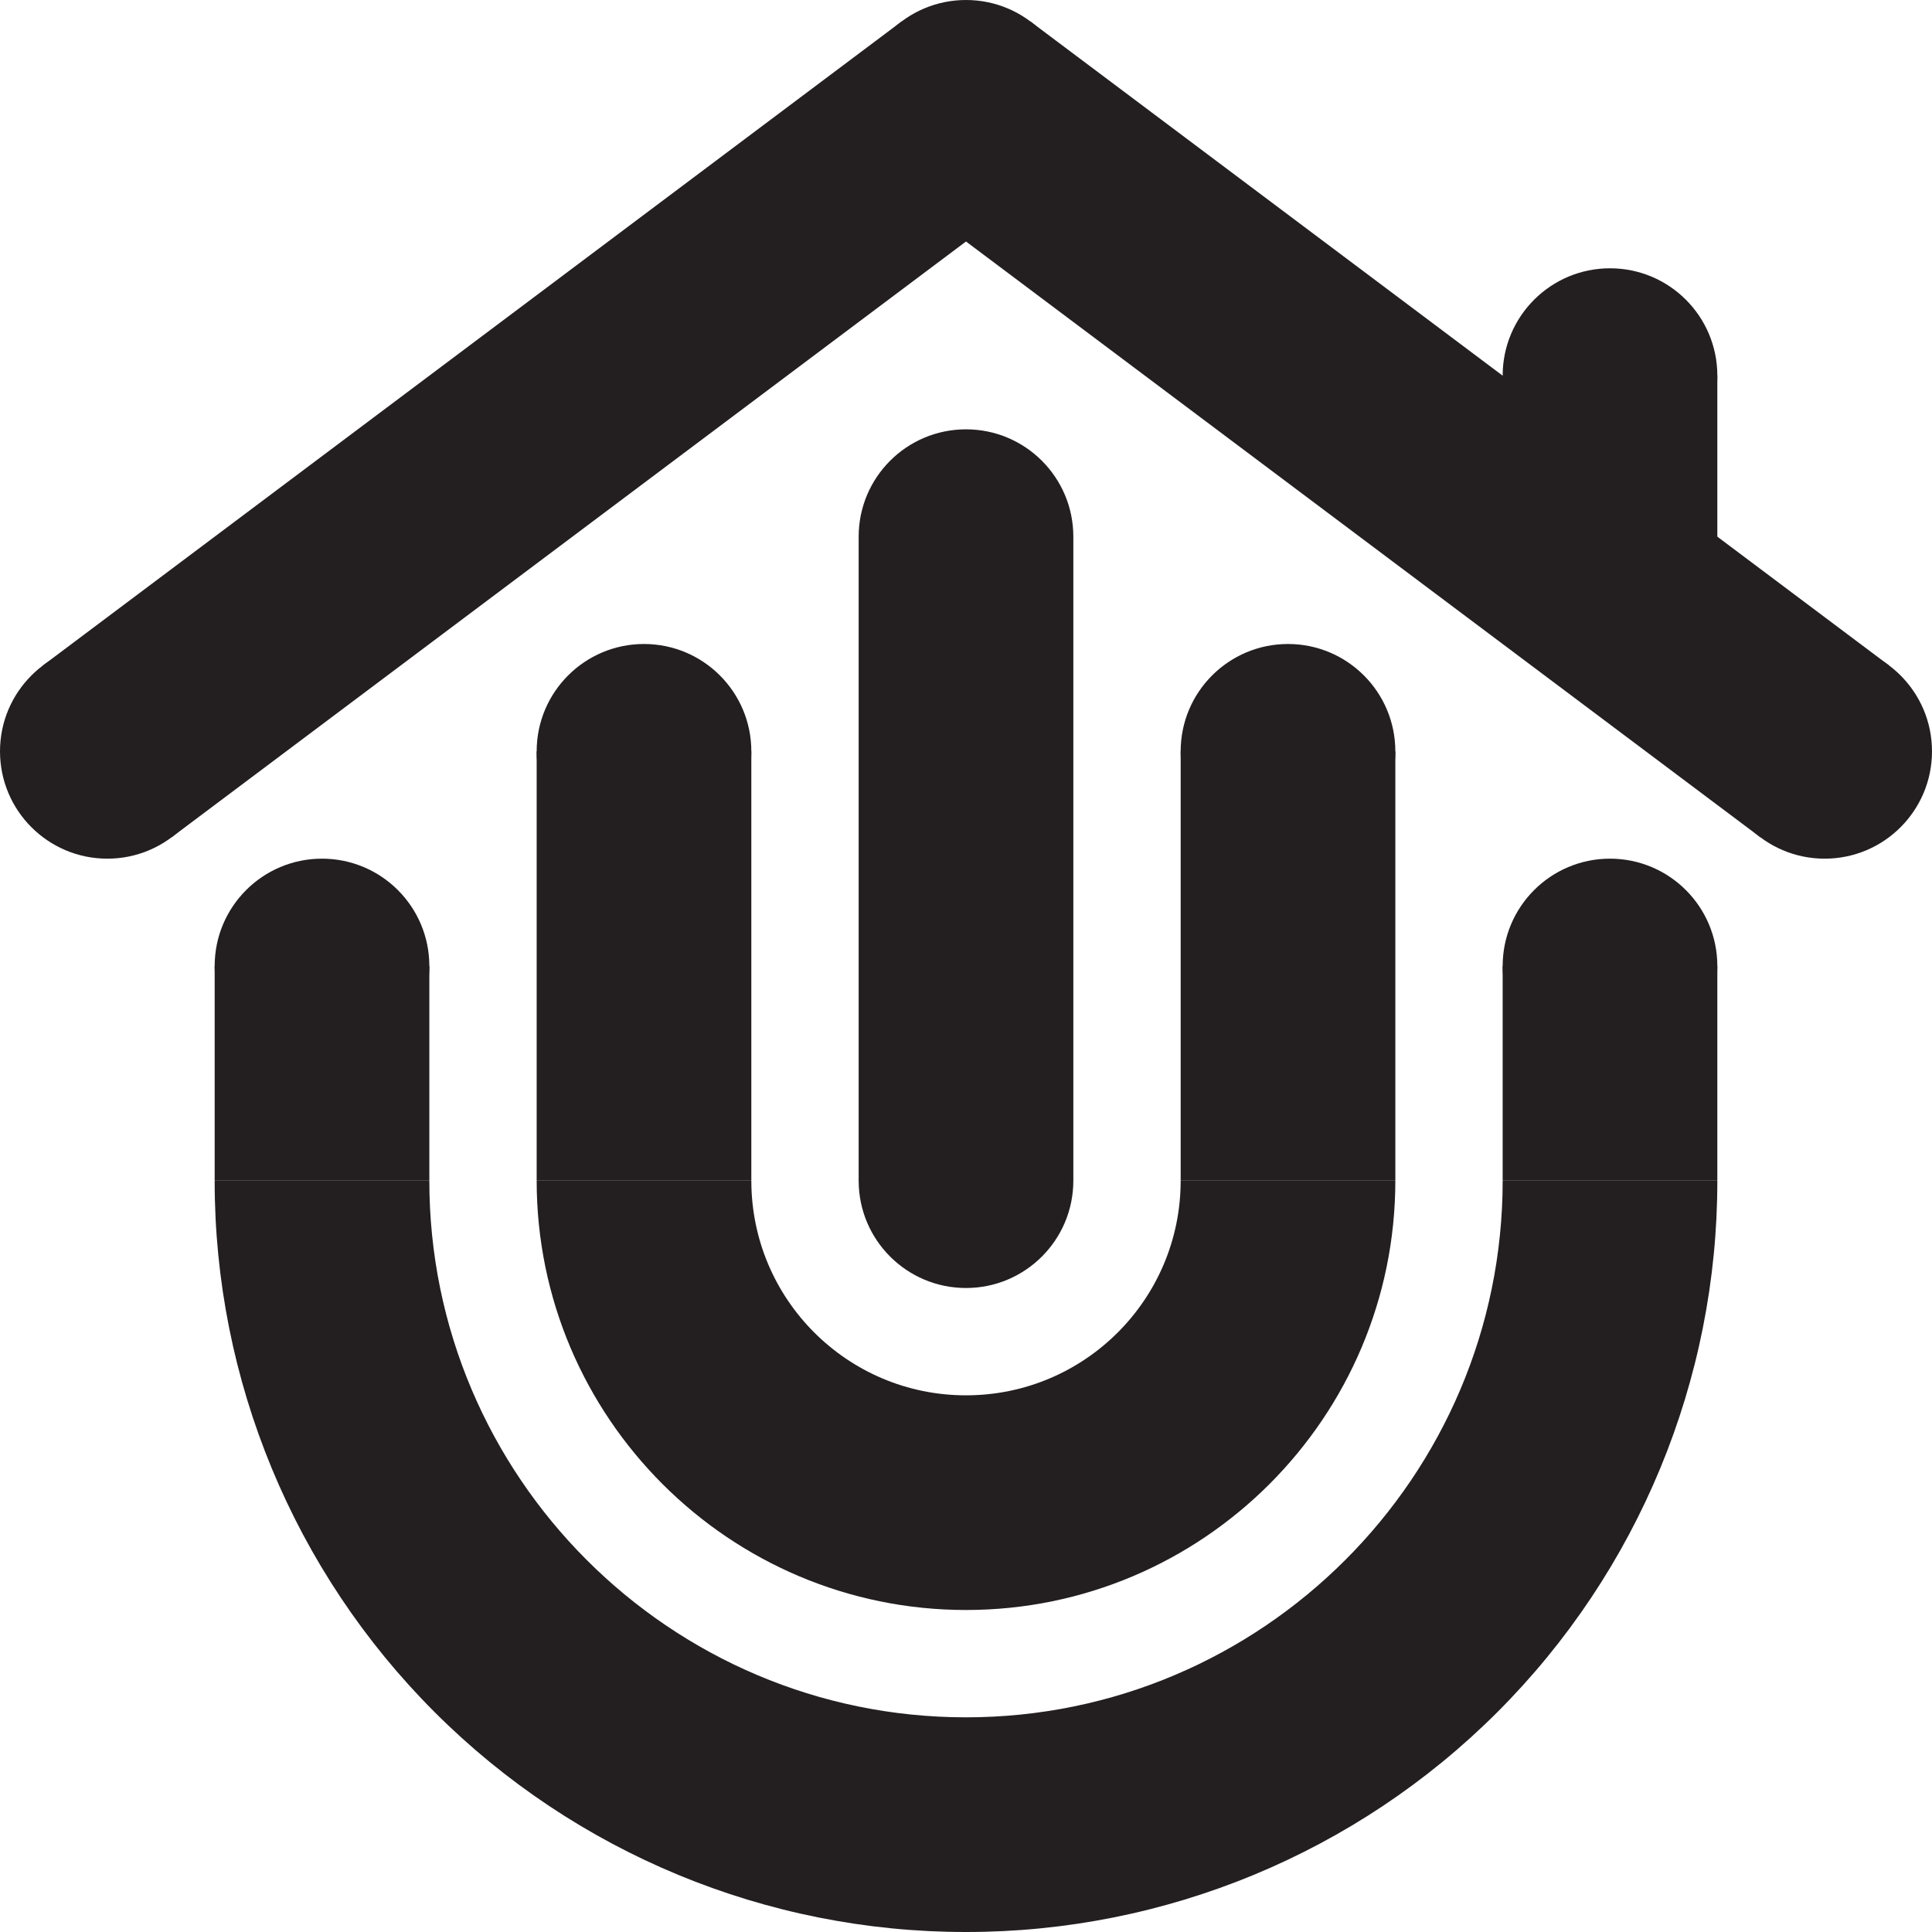
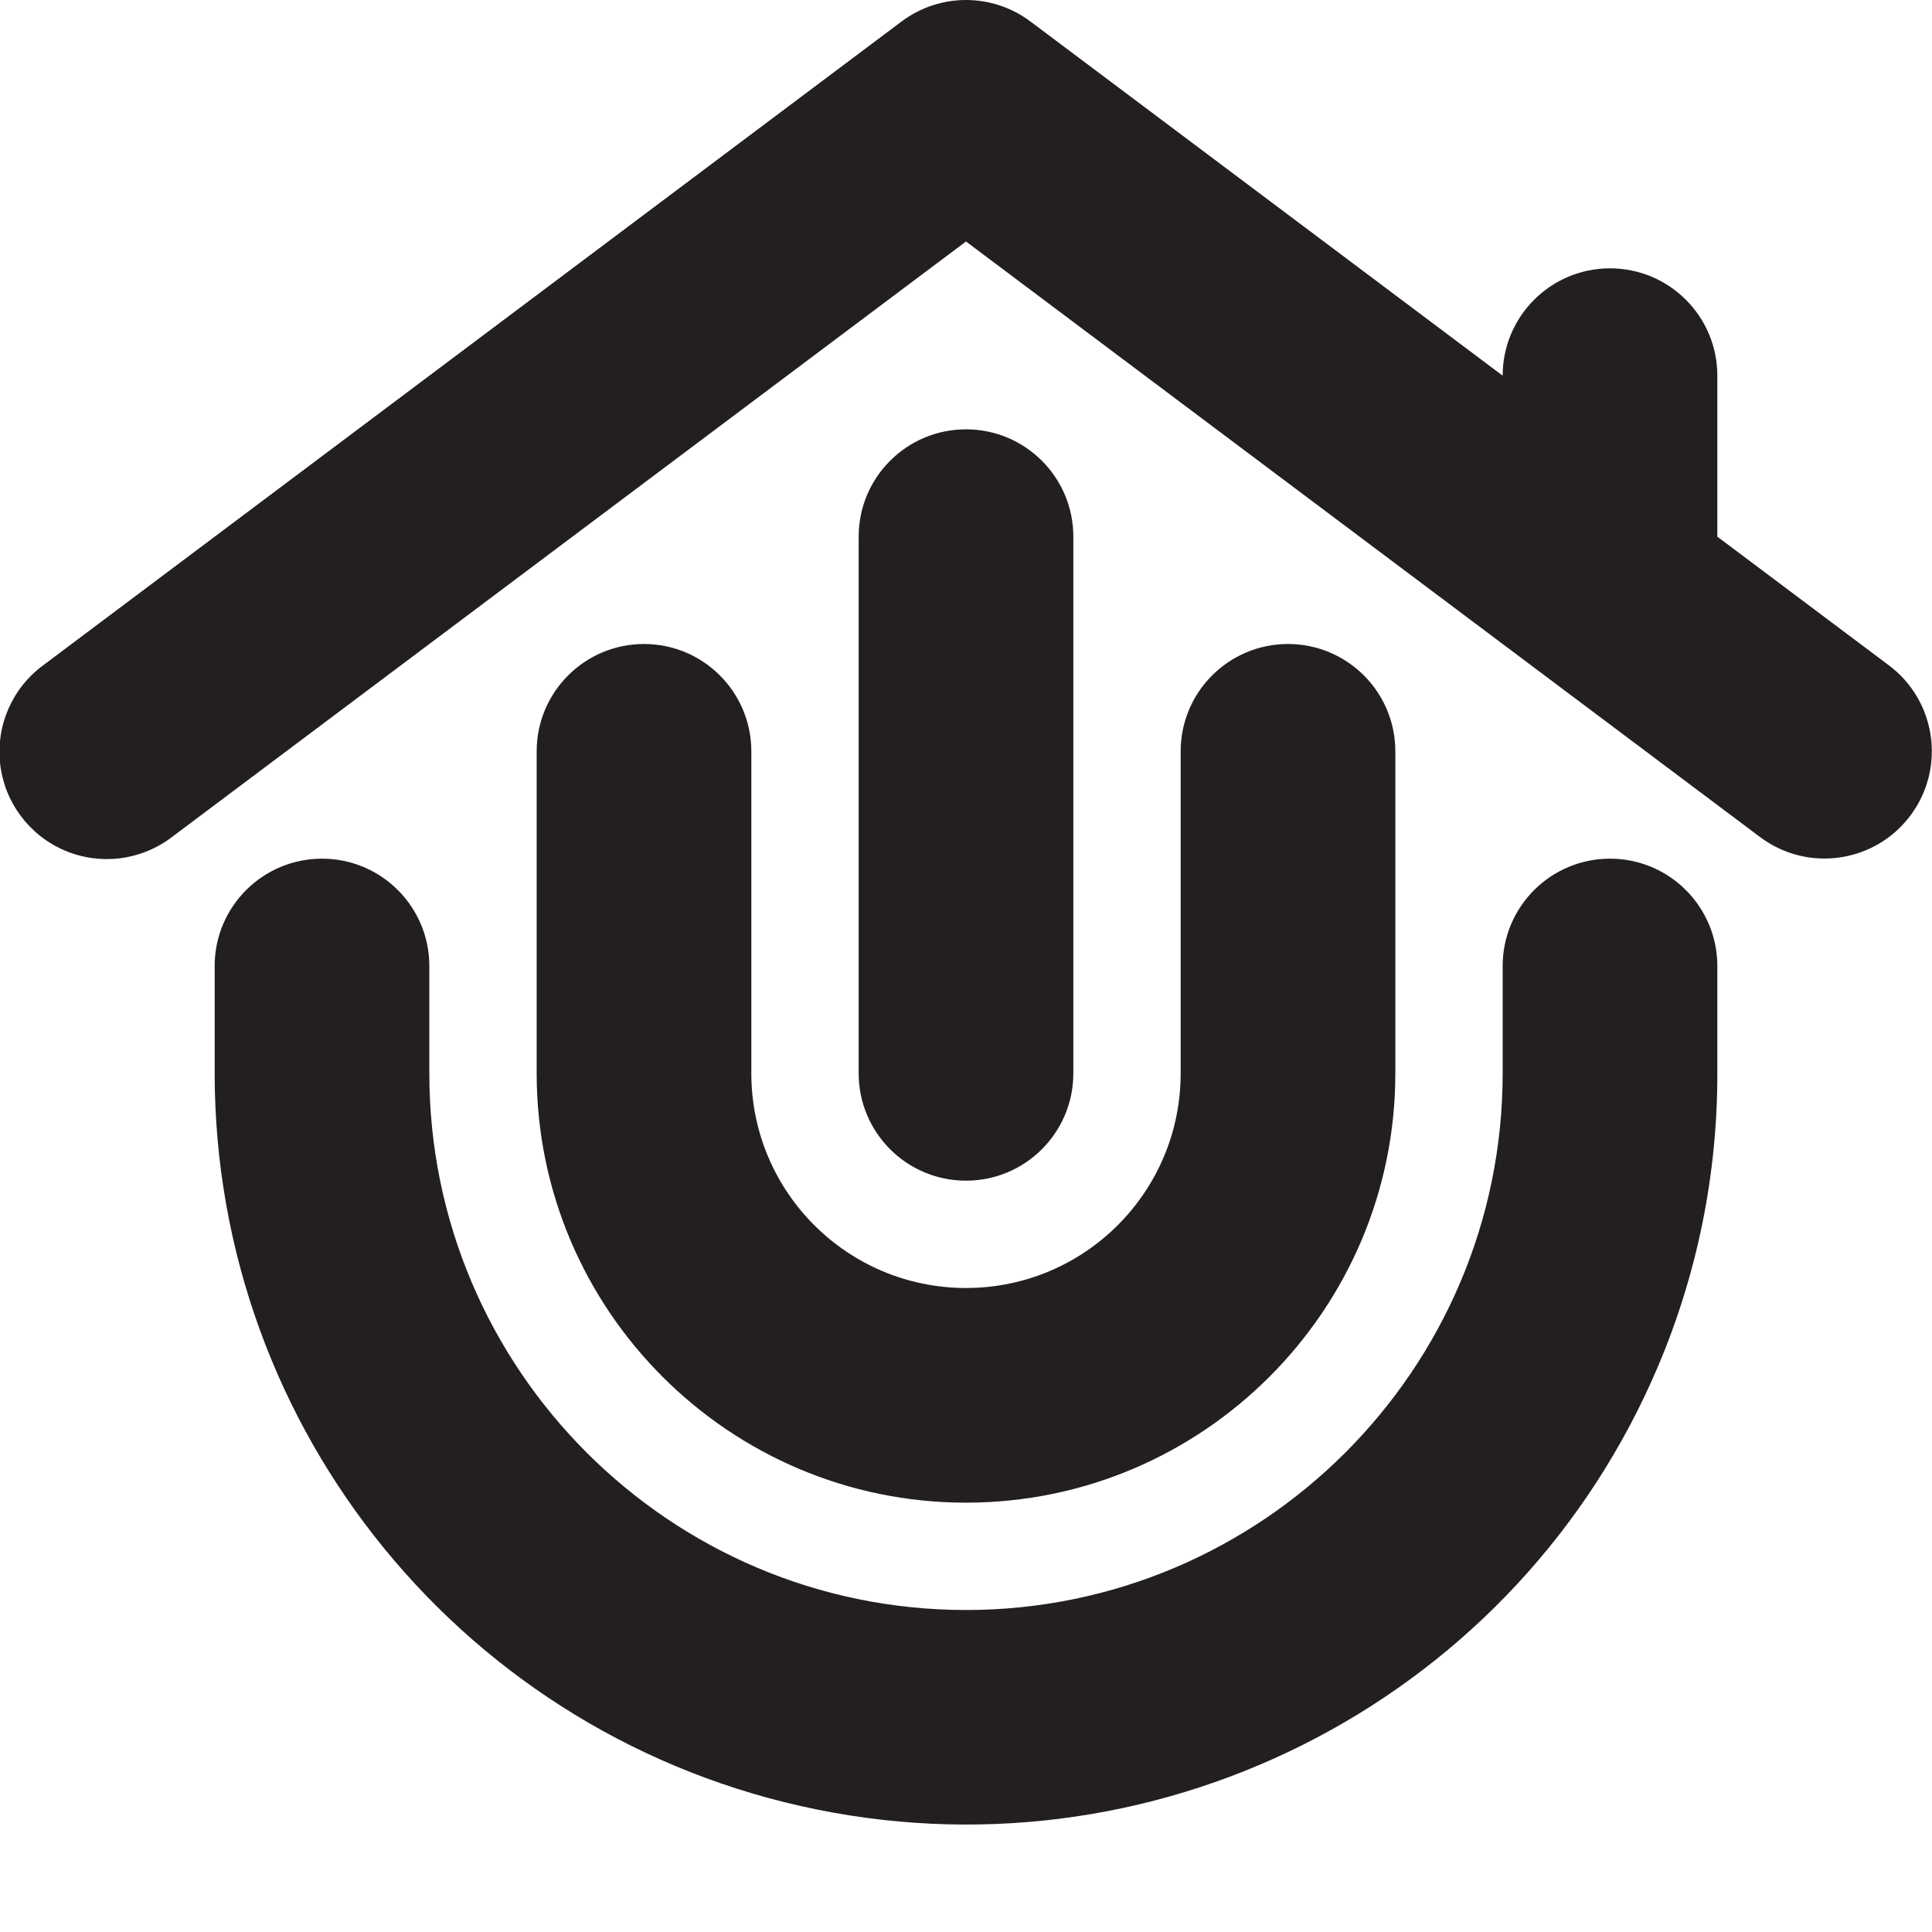
- <svg xmlns="http://www.w3.org/2000/svg" id="Layer_1" data-name="Layer 1" viewBox="0 0 900 900">
+ <svg xmlns="http://www.w3.org/2000/svg" id="Final" viewBox="0 0 900 900">
  <defs>
-     <style>.cls-1{fill:#231f20;}.cls-2{fill:none;stroke:#231f20;stroke-miterlimit:10;stroke-width:100px;}</style>
+     <style>.cls-1{fill:#231f20;}</style>
  </defs>
-   <path class="cls-1" d="M450,900A349.77,349.77,0,0,1,100,550H200c0,137.85,112.15,250,250,250S700,687.85,700,550H800A349.77,349.77,0,0,1,450,900Z" />
-   <rect class="cls-1" x="400" y="200" width="100" height="400" rx="50" />
-   <circle class="cls-1" cx="600" cy="350" r="50" />
-   <circle class="cls-1" cx="300" cy="350" r="50" />
-   <path class="cls-1" d="M450,750c-110.28,0-200-89.72-200-200H350a100,100,0,0,0,200,0H650C650,660.28,560.28,750,450,750Z" />
-   <rect class="cls-1" x="250" y="350" width="100" height="200" />
-   <rect class="cls-1" x="550" y="350" width="100" height="200" />
-   <circle class="cls-1" cx="750" cy="450" r="50" />
-   <circle class="cls-1" cx="150" cy="450" r="50" />
-   <rect class="cls-1" x="700" y="450" width="100" height="100" />
-   <rect class="cls-1" x="100" y="450" width="100" height="100" />
-   <circle class="cls-1" cx="450" cy="50" r="50" />
-   <circle class="cls-1" cx="850" cy="350" r="50" />
-   <circle class="cls-1" cx="50" cy="350" r="50" />
-   <line class="cls-2" x1="50" y1="350" x2="450" y2="50" />
-   <line class="cls-2" x1="850" y1="350" x2="450" y2="50" />
-   <circle class="cls-1" cx="750" cy="174.98" r="50" />
-   <rect class="cls-1" x="700" y="174.98" width="100" height="125" />
+   <rect class="cls-1" x="400" y="200" width="100" height="350" rx="50" />
+   <path class="cls-1" d="M600,300a50,50,0,0,0-50,50V500a100,100,0,0,1-200,0V350a50,50,0,0,0-100,0V500c0,110.28,89.72,200,200,200s200-89.72,200-200V350A50,50,0,0,0,600,300Z" />
+   <path class="cls-1" d="M750,400a50,50,0,0,0-50,50v50c0,137.85-112.15,250-250,250S200,637.85,200,500V450a50,50,0,0,0-100,0v50A350.07,350.07,0,0,0,772.47,636.25,347.74,347.74,0,0,0,800,500V450A50,50,0,0,0,750,400Z" />
+   <path class="cls-1" d="M879.82,309.87,800,250V175a50,50,0,0,0-100,0v0L480,10a50,50,0,0,0-60,0L20.18,309.87A50,50,0,1,0,80,390L450,112.5,820,390a50,50,0,1,0,59.84-80.12Z" />
</svg>
